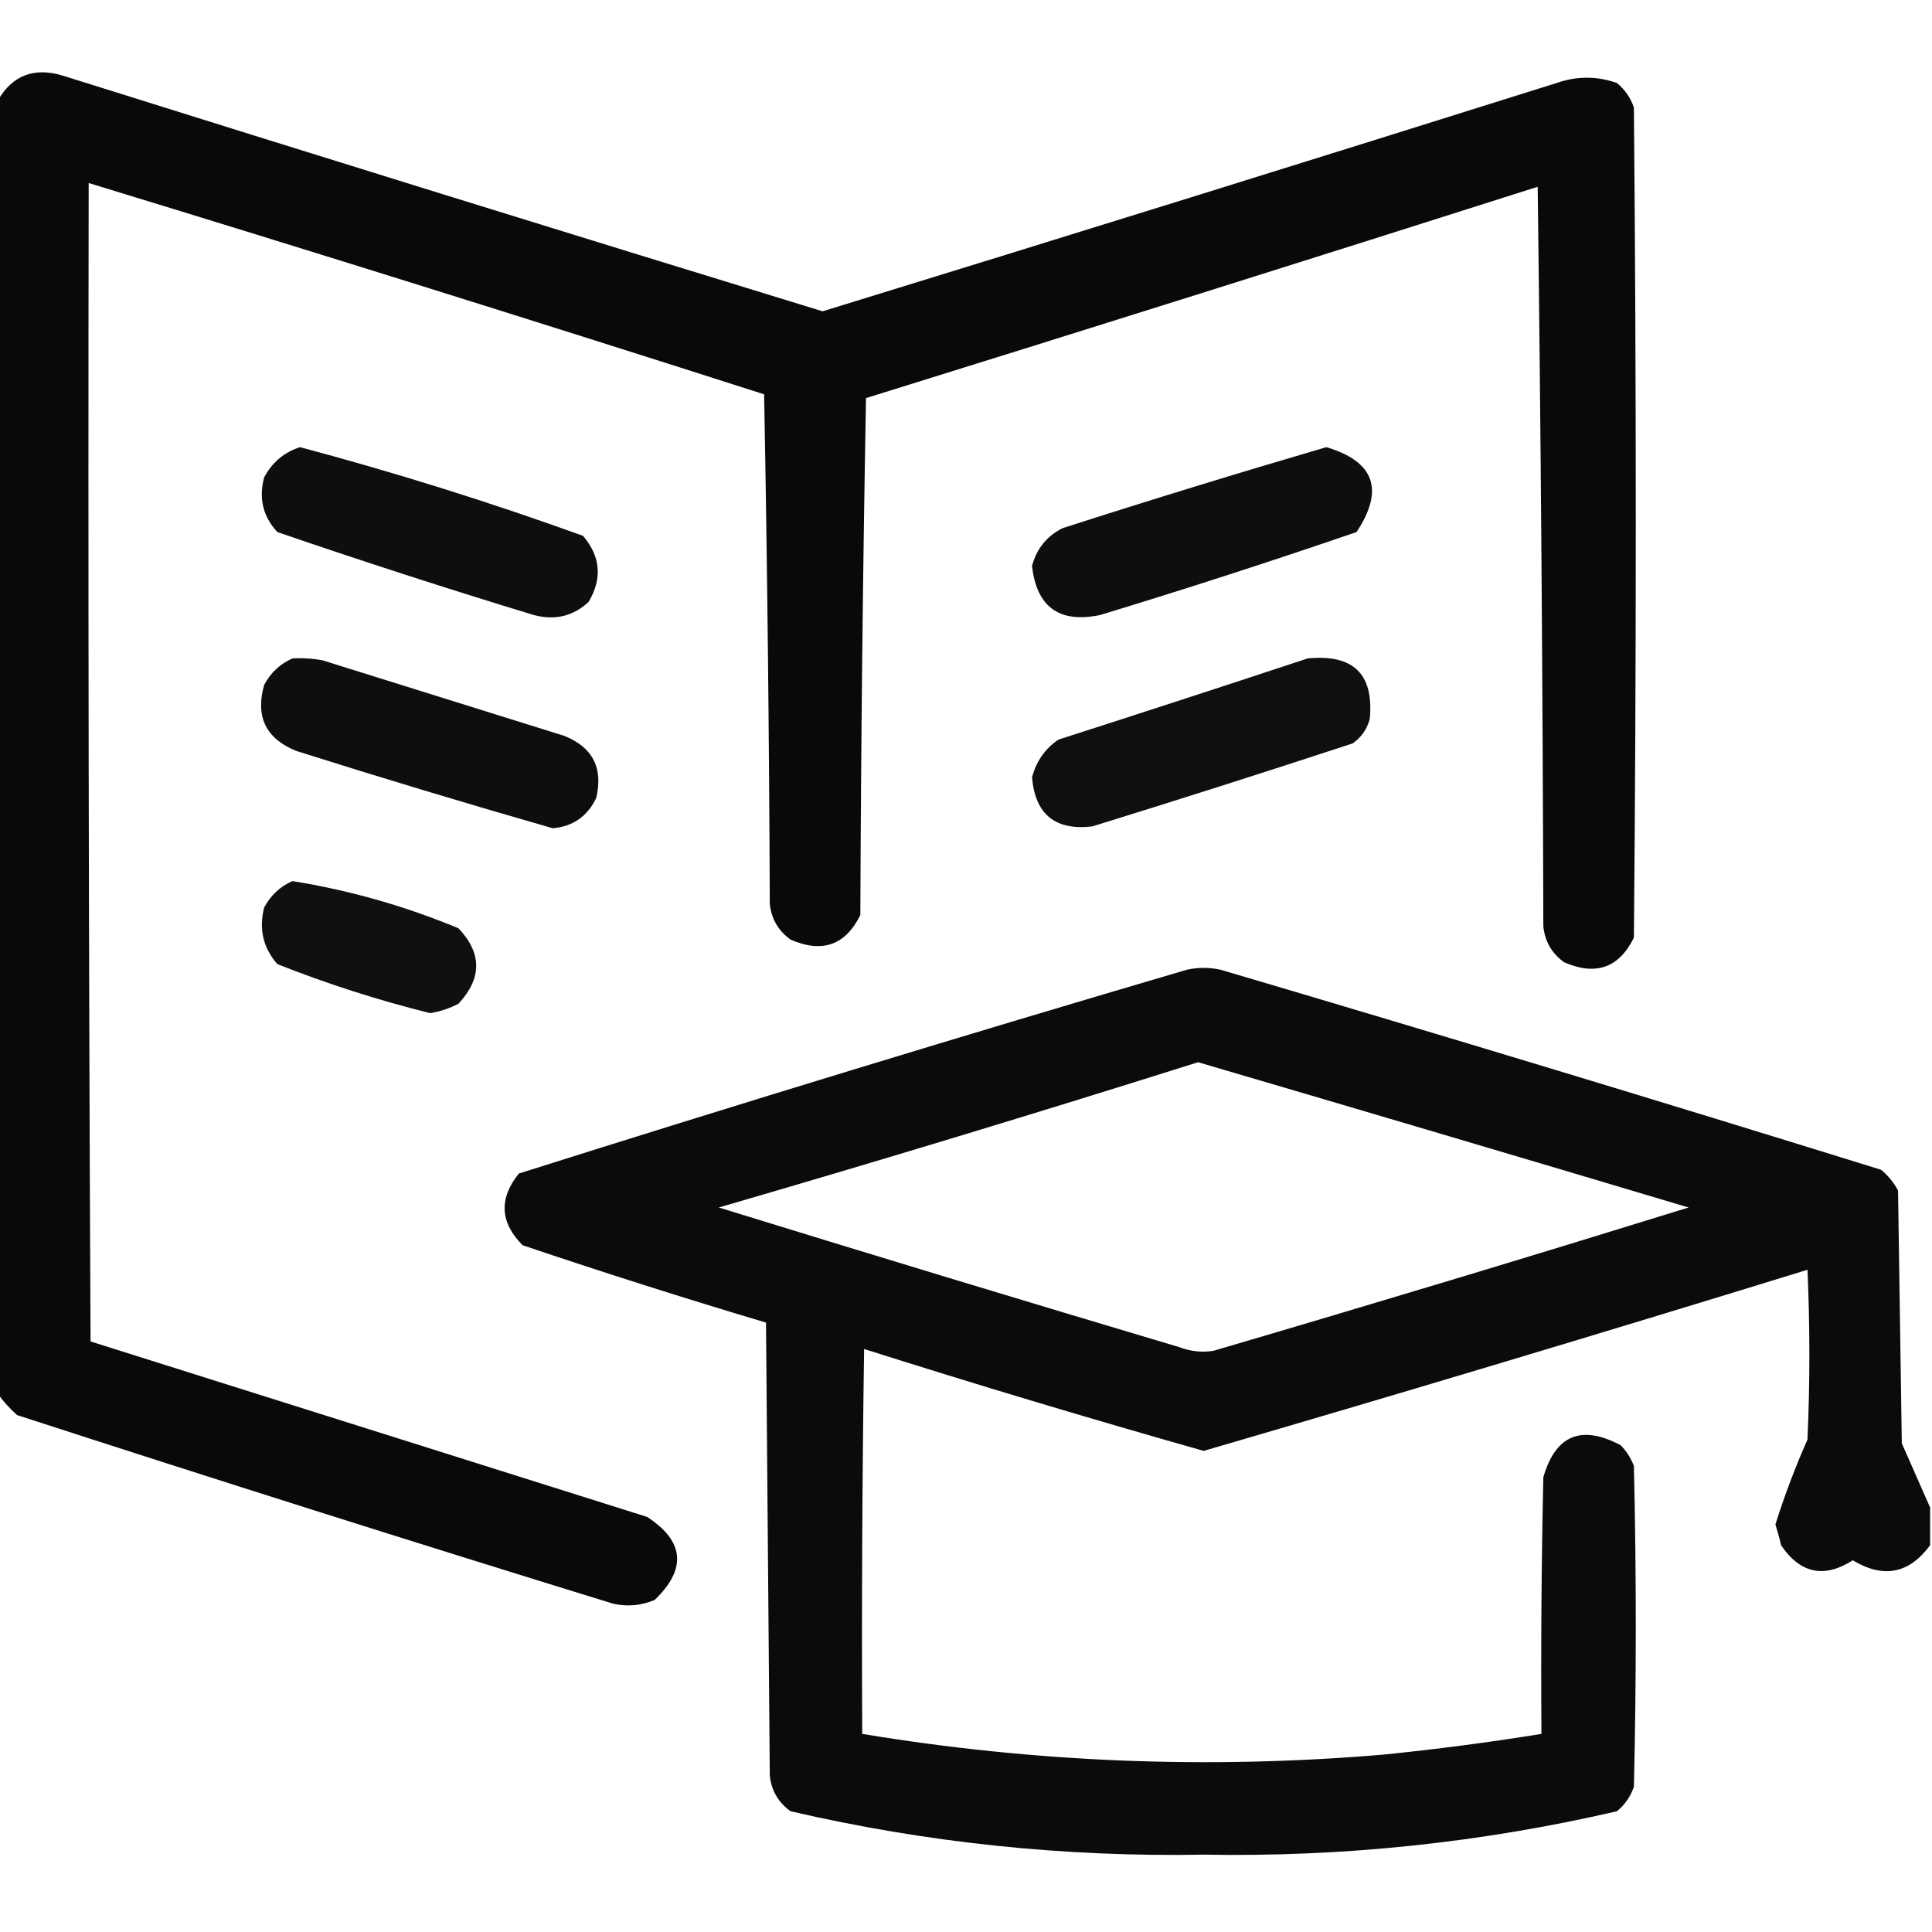
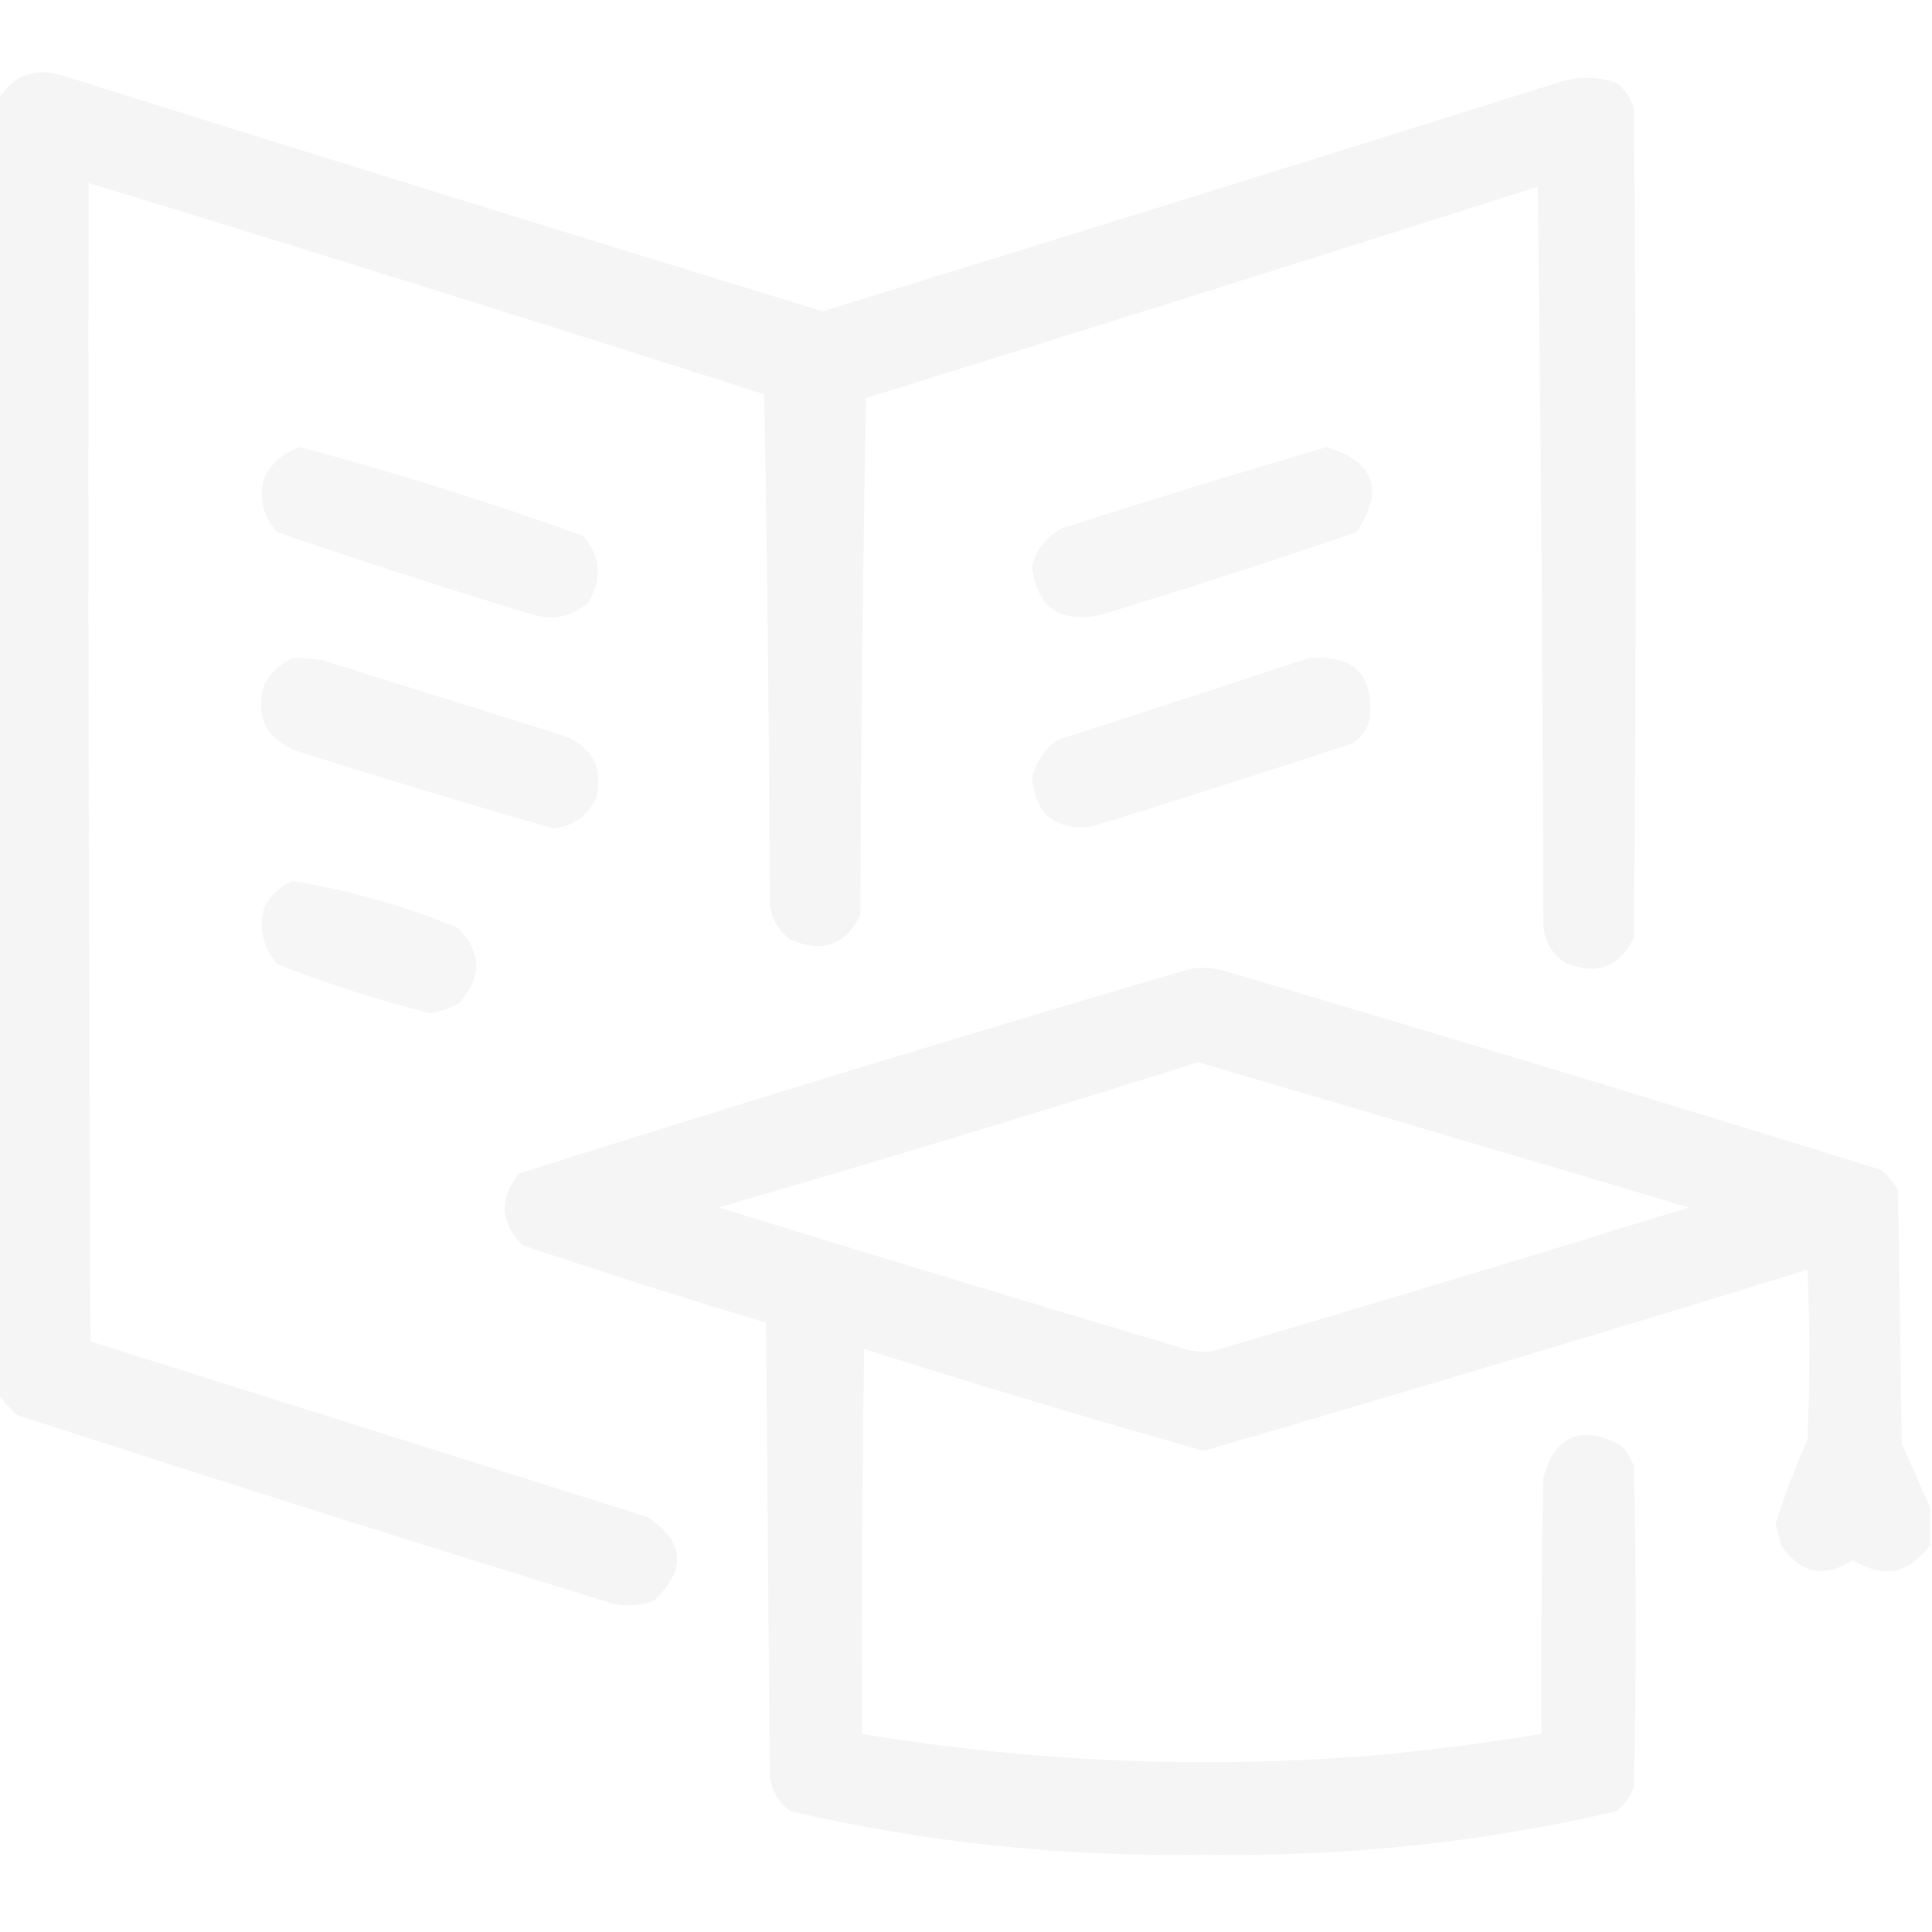
<svg xmlns="http://www.w3.org/2000/svg" version="1.1" width="512px" height="512px" style="shape-rendering:geometricPrecision; text-rendering:geometricPrecision; image-rendering:optimizeQuality; fill-rule:evenodd; clip-rule:evenodd">
  <g>
-     <path style="opacity:0.962" fill="#000000" d="M -0.5,369.5 C -0.5,255.167 -0.5,140.833 -0.5,26.5C 3.348,19.954 9.015,17.788 16.5,20C 83.599,41.066 150.766,61.9 218,82.5C 282.892,62.536 347.725,42.37 412.5,22C 417.875,20.125 423.209,20.125 428.5,22C 430.617,23.731 432.117,25.898 433,28.5C 433.667,101.833 433.667,175.167 433,248.5C 429.046,256.504 422.88,258.671 414.5,255C 411.246,252.658 409.412,249.491 409,245.5C 408.833,180.164 408.333,114.831 407.5,49.5C 348.228,68.368 288.894,87.035 229.5,105.5C 228.667,151.163 228.167,196.83 228,242.5C 224.046,250.504 217.88,252.671 209.5,249C 206.246,246.658 204.412,243.491 204,239.5C 203.833,194.496 203.333,149.496 202.5,104.5C 142.942,85.425 83.276,66.758 23.5,48.5C 23.333,150.834 23.5,253.167 24,355.5C 73.139,370.99 122.306,386.49 171.5,402C 181.379,408.447 182.046,415.78 173.5,424C 169.961,425.504 166.295,425.837 162.5,425C 109.689,408.729 57.022,392.063 4.5,375C 2.598,373.27 0.931,371.437 -0.5,369.5 Z" />
+     <path style="opacity:0.962" fill="#f5f5f5" d="M -0.5,369.5 C -0.5,255.167 -0.5,140.833 -0.5,26.5C 3.348,19.954 9.015,17.788 16.5,20C 83.599,41.066 150.766,61.9 218,82.5C 282.892,62.536 347.725,42.37 412.5,22C 417.875,20.125 423.209,20.125 428.5,22C 430.617,23.731 432.117,25.898 433,28.5C 433.667,101.833 433.667,175.167 433,248.5C 429.046,256.504 422.88,258.671 414.5,255C 411.246,252.658 409.412,249.491 409,245.5C 408.833,180.164 408.333,114.831 407.5,49.5C 348.228,68.368 288.894,87.035 229.5,105.5C 228.667,151.163 228.167,196.83 228,242.5C 224.046,250.504 217.88,252.671 209.5,249C 206.246,246.658 204.412,243.491 204,239.5C 203.833,194.496 203.333,149.496 202.5,104.5C 142.942,85.425 83.276,66.758 23.5,48.5C 23.333,150.834 23.5,253.167 24,355.5C 73.139,370.99 122.306,386.49 171.5,402C 181.379,408.447 182.046,415.78 173.5,424C 169.961,425.504 166.295,425.837 162.5,425C 109.689,408.729 57.022,392.063 4.5,375C 2.598,373.27 0.931,371.437 -0.5,369.5 Z" />
  </g>
  <g>
-     <path style="opacity:0.945" fill="#000000" d="M 79.5,118.5 C 104.819,125.248 129.819,133.081 154.5,142C 159.16,147.451 159.66,153.284 156,159.5C 151.909,163.305 147.076,164.472 141.5,163C 118.688,156.062 96.021,148.729 73.5,141C 69.695,136.909 68.528,132.076 70,126.5C 72.135,122.526 75.302,119.859 79.5,118.5 Z" />
+     <path style="opacity:0.945" fill="#f5f5f5" d="M 79.5,118.5 C 104.819,125.248 129.819,133.081 154.5,142C 159.16,147.451 159.66,153.284 156,159.5C 151.909,163.305 147.076,164.472 141.5,163C 118.688,156.062 96.021,148.729 73.5,141C 69.695,136.909 68.528,132.076 70,126.5C 72.135,122.526 75.302,119.859 79.5,118.5 Z" />
  </g>
  <g>
-     <path style="opacity:0.943" fill="#000000" d="M 351.5,118.5 C 364.258,122.3 366.925,129.8 359.5,141C 336.979,148.729 314.312,156.062 291.5,163C 280.723,165.217 274.723,160.884 273.5,150C 274.68,145.486 277.346,142.153 281.5,140C 304.868,132.485 328.201,125.319 351.5,118.5 Z" />
+     <path style="opacity:0.943" fill="#f5f5f5" d="M 351.5,118.5 C 364.258,122.3 366.925,129.8 359.5,141C 336.979,148.729 314.312,156.062 291.5,163C 280.723,165.217 274.723,160.884 273.5,150C 274.68,145.486 277.346,142.153 281.5,140C 304.868,132.485 328.201,125.319 351.5,118.5 Z" />
  </g>
  <g>
-     <path style="opacity:0.944" fill="#000000" d="M 77.5,174.5 C 80.187,174.336 82.854,174.503 85.5,175C 106.833,181.667 128.167,188.333 149.5,195C 157.064,198.006 159.897,203.506 158,211.5C 155.652,216.355 151.818,219.022 146.5,219.5C 123.748,212.978 101.081,206.145 78.5,199C 70.462,195.757 67.629,189.923 70,181.5C 71.767,178.228 74.267,175.895 77.5,174.5 Z" />
+     <path style="opacity:0.944" fill="#f5f5f5" d="M 77.5,174.5 C 80.187,174.336 82.854,174.503 85.5,175C 106.833,181.667 128.167,188.333 149.5,195C 157.064,198.006 159.897,203.506 158,211.5C 155.652,216.355 151.818,219.022 146.5,219.5C 123.748,212.978 101.081,206.145 78.5,199C 70.462,195.757 67.629,189.923 70,181.5C 71.767,178.228 74.267,175.895 77.5,174.5 Z" />
  </g>
  <g>
-     <path style="opacity:0.941" fill="#000000" d="M 346.5,174.5 C 358.631,173.277 364.131,178.61 363,190.5C 362.31,193.196 360.81,195.363 358.5,197C 335.572,204.531 312.572,211.865 289.5,219C 279.669,220.167 274.335,215.833 273.5,206C 274.617,201.75 276.95,198.417 280.5,196C 302.634,188.899 324.634,181.732 346.5,174.5 Z" />
+     <path style="opacity:0.941" fill="#f5f5f5" d="M 346.5,174.5 C 358.631,173.277 364.131,178.61 363,190.5C 362.31,193.196 360.81,195.363 358.5,197C 335.572,204.531 312.572,211.865 289.5,219C 279.669,220.167 274.335,215.833 273.5,206C 274.617,201.75 276.95,198.417 280.5,196C 302.634,188.899 324.634,181.732 346.5,174.5 Z" />
  </g>
  <g>
-     <path style="opacity:0.934" fill="#000000" d="M 77.5,233.5 C 92.62,235.927 107.287,240.094 121.5,246C 127.758,252.603 127.758,259.269 121.5,266C 119.134,267.233 116.634,268.066 114,268.5C 100.197,265.066 86.697,260.732 73.5,255.5C 69.726,251.195 68.56,246.195 70,240.5C 71.742,237.254 74.242,234.921 77.5,233.5 Z" />
+     <path style="opacity:0.934" fill="#f5f5f5" d="M 77.5,233.5 C 92.62,235.927 107.287,240.094 121.5,246C 127.758,252.603 127.758,259.269 121.5,266C 119.134,267.233 116.634,268.066 114,268.5C 100.197,265.066 86.697,260.732 73.5,255.5C 69.726,251.195 68.56,246.195 70,240.5C 71.742,237.254 74.242,234.921 77.5,233.5 Z" />
  </g>
  <g>
-     <path style="opacity:0.957" fill="#000000" d="M 511.5,399.5 C 511.5,402.833 511.5,406.167 511.5,409.5C 505.96,417.051 499.127,418.384 491,413.5C 483.411,418.341 477.078,417.007 472,409.5C 471.578,407.645 471.078,405.811 470.5,404C 472.91,396.345 475.744,388.845 479,381.5C 479.667,366.5 479.667,351.5 479,336.5C 425.813,352.895 372.48,368.895 319,384.5C 288.839,375.961 258.839,366.961 229,357.5C 228.5,391.498 228.333,425.498 228.5,459.5C 274.269,467.077 320.269,468.91 366.5,465C 380.565,463.586 394.565,461.752 408.5,459.5C 408.333,436.831 408.5,414.164 409,391.5C 412.225,380.31 419.059,377.476 429.5,383C 431.041,384.579 432.208,386.413 433,388.5C 433.667,416.833 433.667,445.167 433,473.5C 432.117,476.102 430.617,478.269 428.5,480C 392.498,488.334 355.998,492.167 319,491.5C 281.99,492.166 245.49,488.333 209.5,480C 206.246,477.658 204.412,474.491 204,470.5C 203.667,430.5 203.333,390.5 203,350.5C 181.388,344.055 159.888,337.221 138.5,330C 132.494,323.975 132.16,317.642 137.5,311C 196.287,292.405 255.287,274.405 314.5,257C 317.5,256.333 320.5,256.333 323.5,257C 381.964,274.266 440.298,291.933 498.5,310C 500.378,311.543 501.878,313.376 503,315.5C 503.333,337.833 503.667,360.167 504,382.5C 506.55,388.257 509.05,393.923 511.5,399.5 Z M 317.5,281.5 C 360.845,294.226 404.179,307.059 447.5,320C 405.603,332.975 363.603,345.641 321.5,358C 318.442,358.458 315.442,358.124 312.5,357C 271.762,344.865 231.096,332.532 190.5,320C 233.09,307.609 275.423,294.775 317.5,281.5 Z" />
+     <path style="opacity:0.957" fill="#f5f5f5" d="M 511.5,399.5 C 511.5,402.833 511.5,406.167 511.5,409.5C 505.96,417.051 499.127,418.384 491,413.5C 483.411,418.341 477.078,417.007 472,409.5C 471.578,407.645 471.078,405.811 470.5,404C 472.91,396.345 475.744,388.845 479,381.5C 479.667,366.5 479.667,351.5 479,336.5C 425.813,352.895 372.48,368.895 319,384.5C 288.839,375.961 258.839,366.961 229,357.5C 228.5,391.498 228.333,425.498 228.5,459.5C 274.269,467.077 320.269,468.91 366.5,465C 380.565,463.586 394.565,461.752 408.5,459.5C 408.333,436.831 408.5,414.164 409,391.5C 412.225,380.31 419.059,377.476 429.5,383C 431.041,384.579 432.208,386.413 433,388.5C 433.667,416.833 433.667,445.167 433,473.5C 432.117,476.102 430.617,478.269 428.5,480C 392.498,488.334 355.998,492.167 319,491.5C 281.99,492.166 245.49,488.333 209.5,480C 206.246,477.658 204.412,474.491 204,470.5C 203.667,430.5 203.333,390.5 203,350.5C 181.388,344.055 159.888,337.221 138.5,330C 132.494,323.975 132.16,317.642 137.5,311C 196.287,292.405 255.287,274.405 314.5,257C 317.5,256.333 320.5,256.333 323.5,257C 381.964,274.266 440.298,291.933 498.5,310C 500.378,311.543 501.878,313.376 503,315.5C 503.333,337.833 503.667,360.167 504,382.5C 506.55,388.257 509.05,393.923 511.5,399.5 Z M 317.5,281.5 C 360.845,294.226 404.179,307.059 447.5,320C 405.603,332.975 363.603,345.641 321.5,358C 318.442,358.458 315.442,358.124 312.5,357C 271.762,344.865 231.096,332.532 190.5,320C 233.09,307.609 275.423,294.775 317.5,281.5 Z" />
  </g>
</svg>
